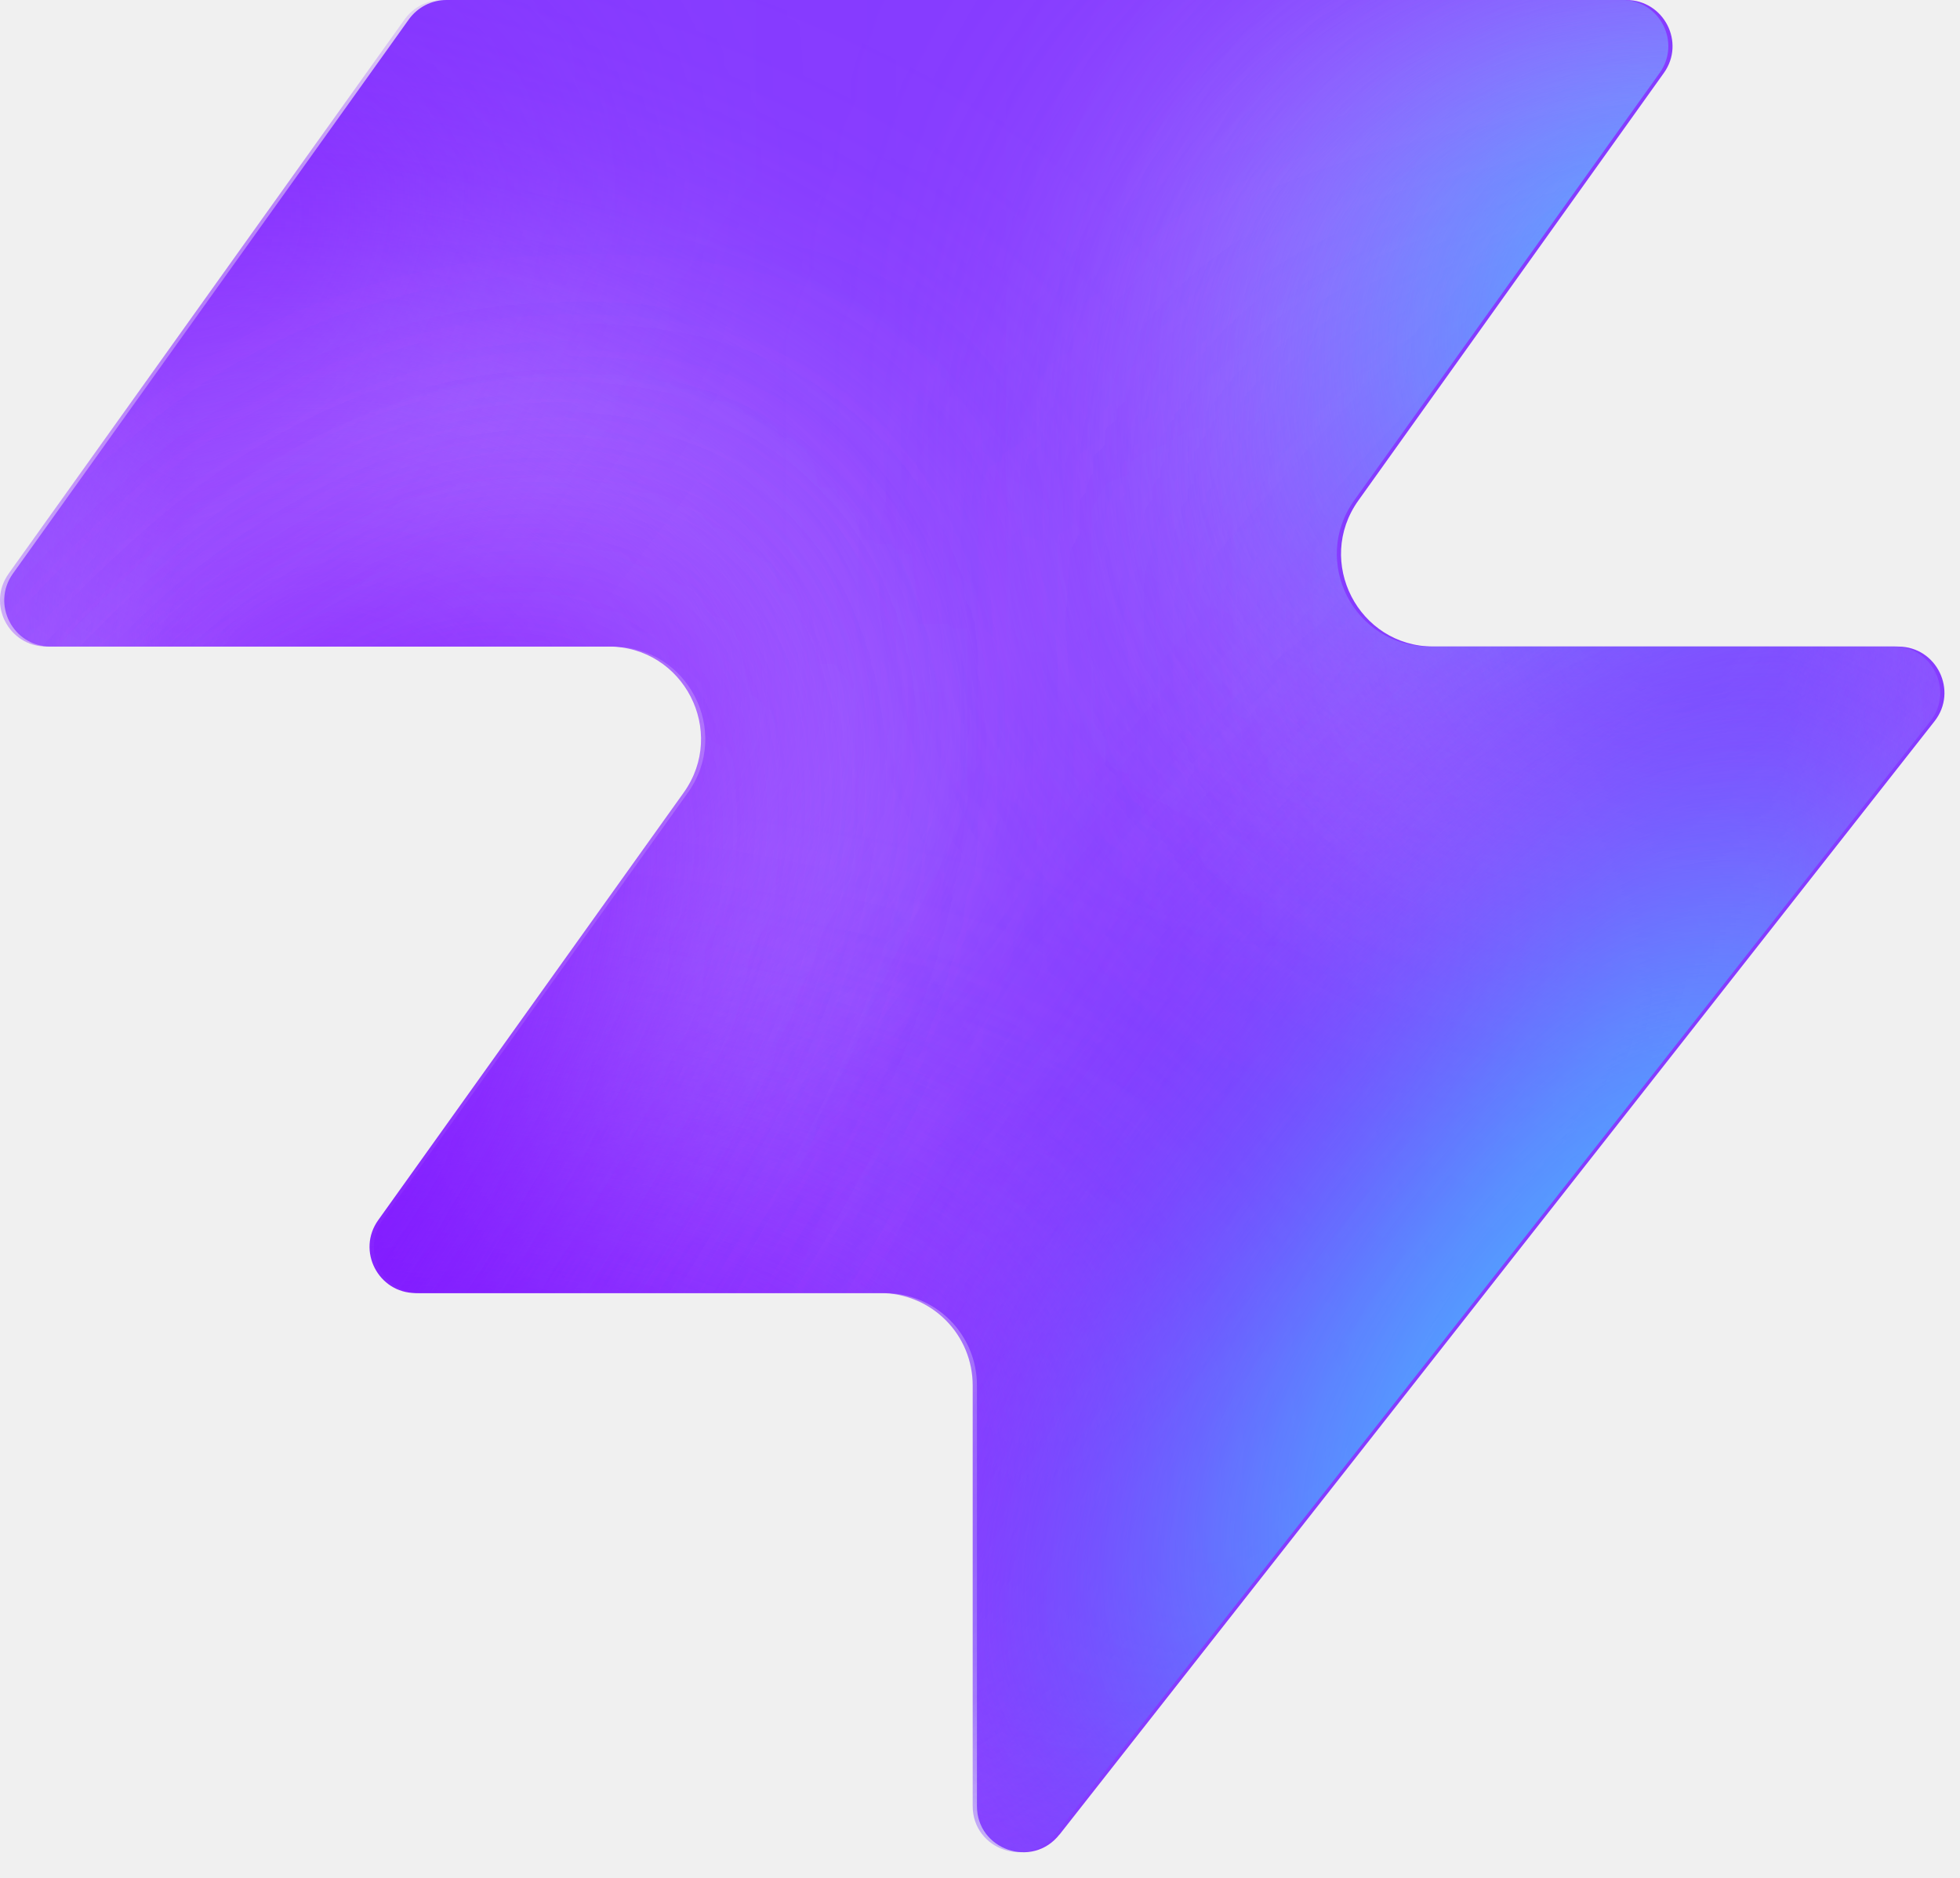
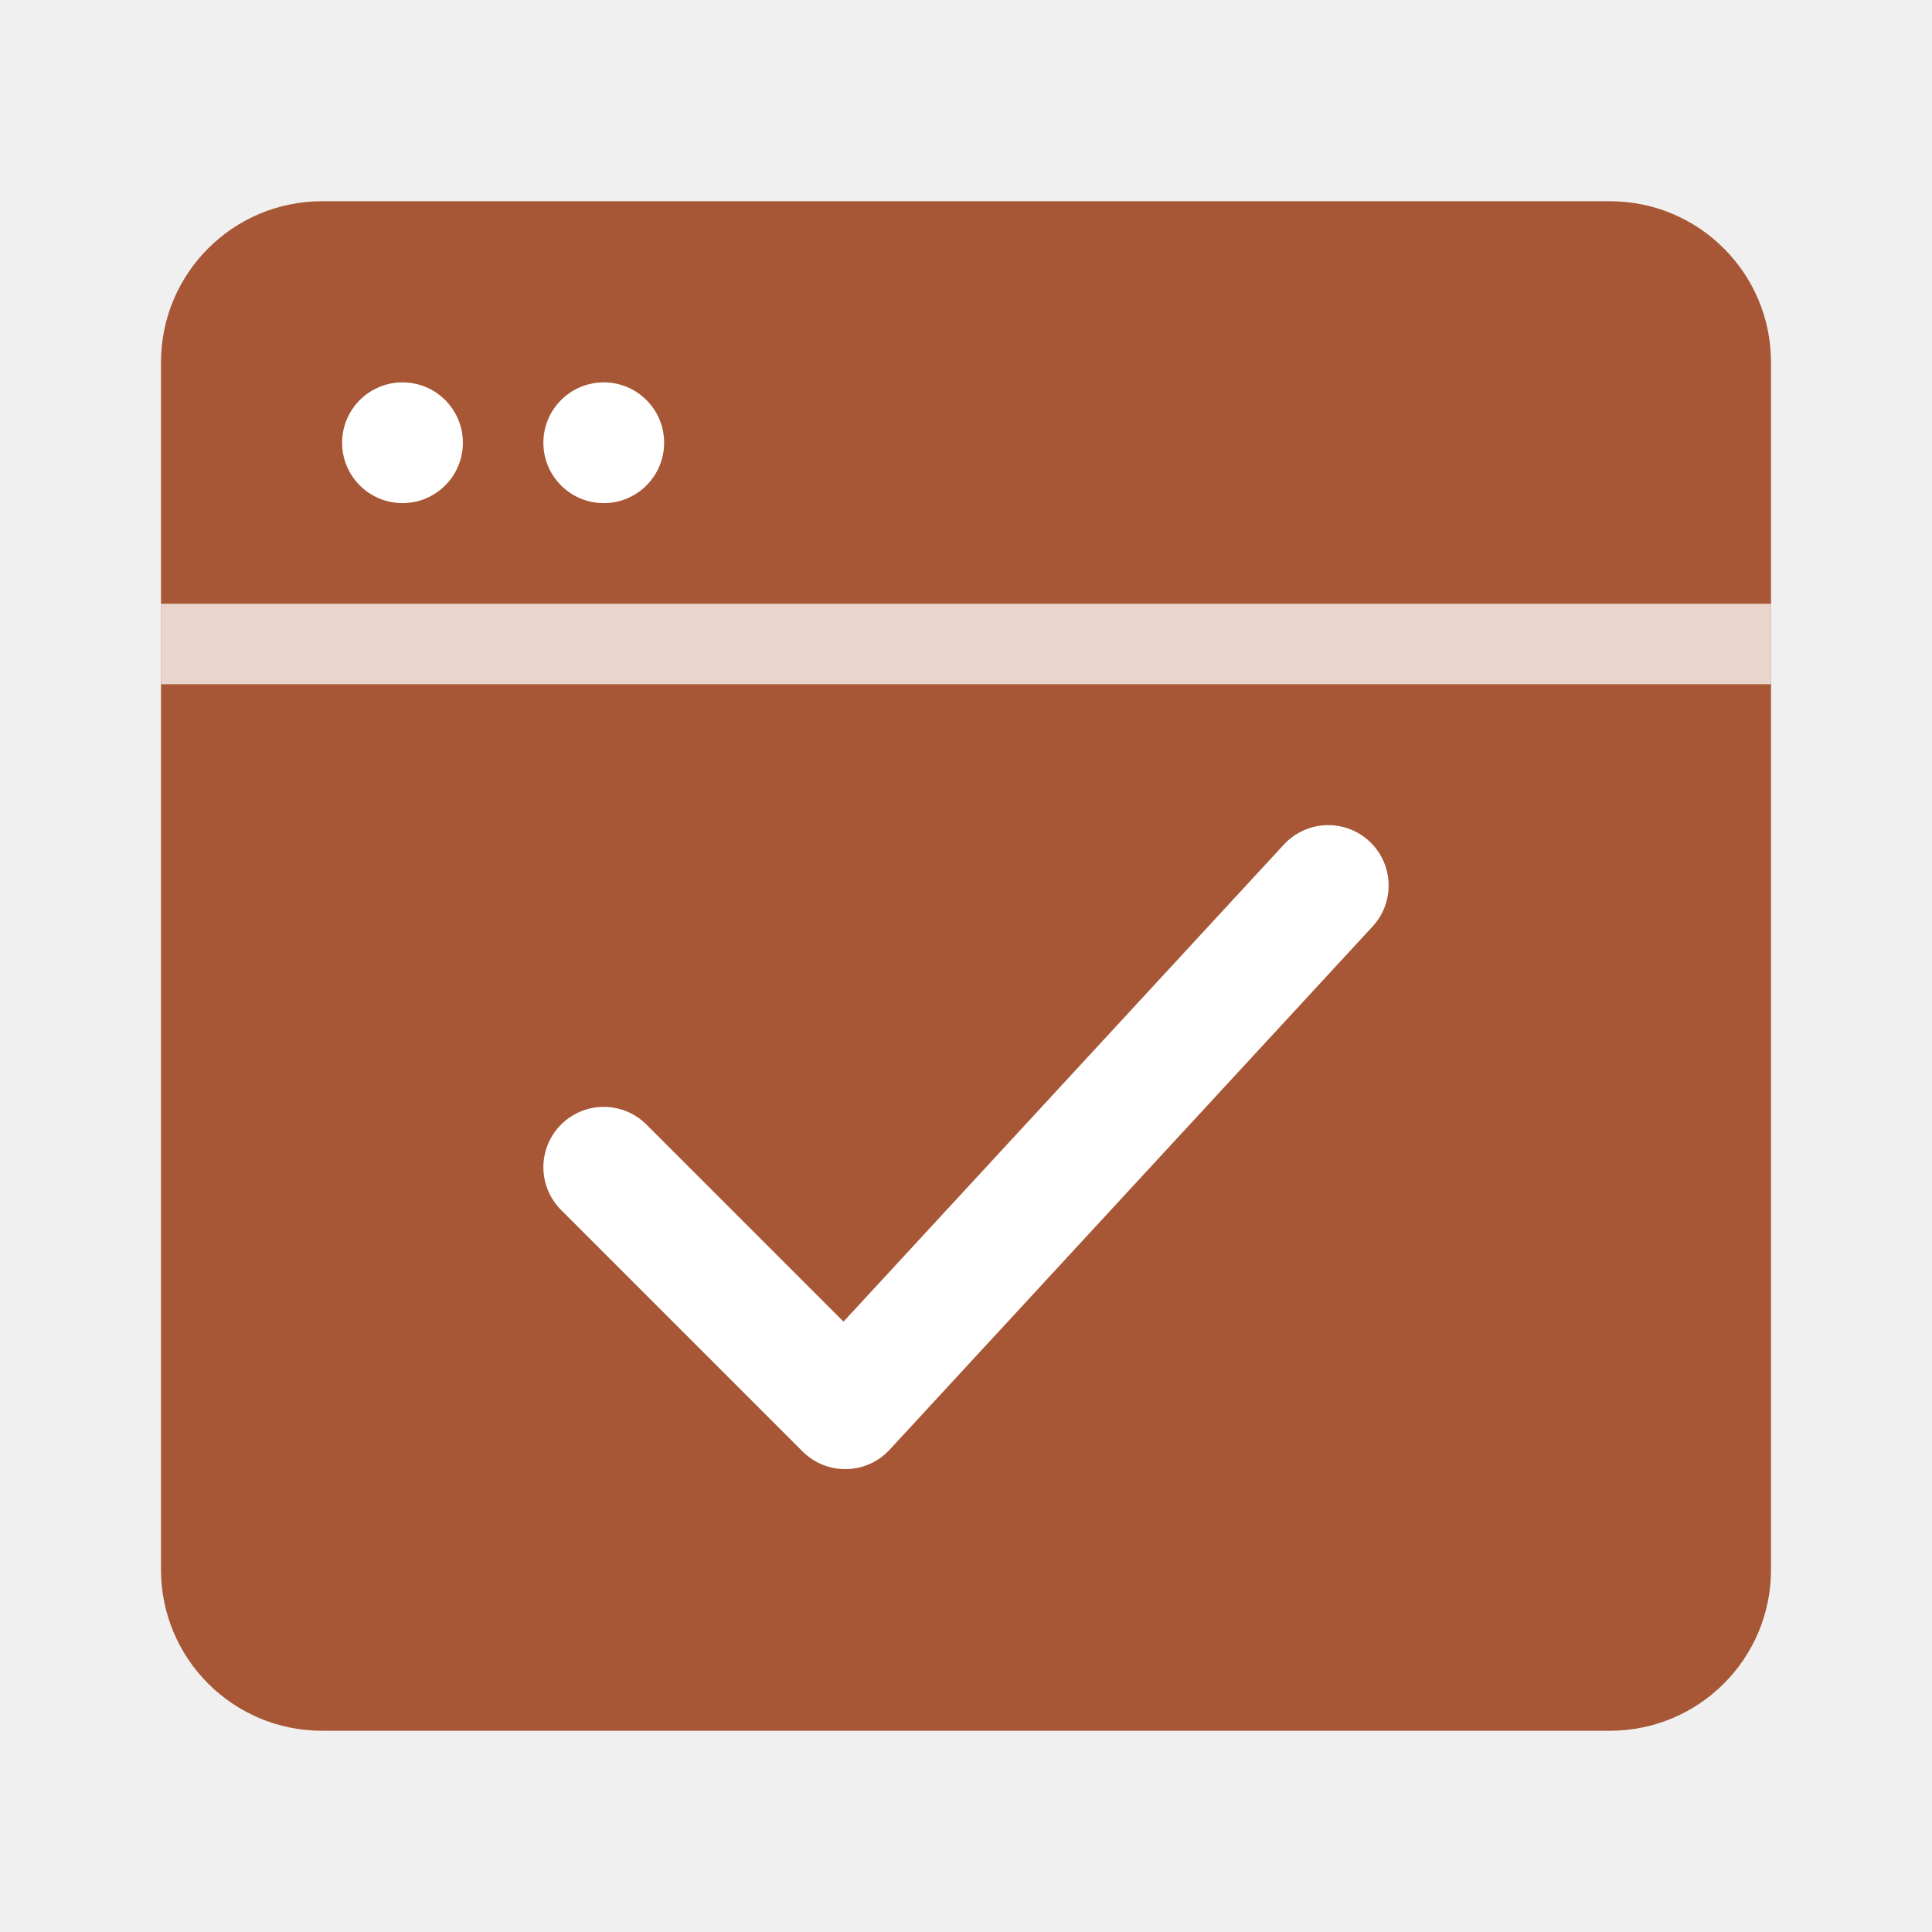
- <svg xmlns="http://www.w3.org/2000/svg" width="48" height="46" fill="none" viewBox="0 0 48 46">
-   <path fill="#863bff" d="M25.946 44.938c-.664.845-2.021.375-2.021-.698V33.937a2.26 2.26 0 0 0-2.262-2.262H10.287c-.92 0-1.456-1.04-.92-1.788l7.48-10.471c1.07-1.497 0-3.578-1.842-3.578H1.237c-.92 0-1.456-1.04-.92-1.788L10.013.474c.214-.297.556-.474.92-.474h28.894c.92 0 1.456 1.04.92 1.788l-7.48 10.471c-1.07 1.498 0 3.579 1.842 3.579h11.377c.943 0 1.473 1.088.89 1.83L25.947 44.94z" style="fill:#863bff;fill:color(display-p3 .525 .23 1);fill-opacity:1" />
-   <mask id="a" width="48" height="46" x="0" y="0" maskUnits="userSpaceOnUse" style="mask-type:alpha">
-     <path fill="#000" d="M25.842 44.938c-.664.844-2.021.375-2.021-.698V33.937a2.26 2.26 0 0 0-2.262-2.262H10.183c-.92 0-1.456-1.04-.92-1.788l7.48-10.471c1.07-1.498 0-3.579-1.842-3.579H1.133c-.92 0-1.456-1.04-.92-1.787L9.91.473c.214-.297.556-.474.92-.474h28.894c.92 0 1.456 1.04.92 1.788l-7.48 10.471c-1.07 1.498 0 3.578 1.842 3.578h11.377c.943 0 1.473 1.088.89 1.832L25.843 44.94z" style="fill:#000;fill-opacity:1" />
-   </mask>
-   <g mask="url(#a)">
-     <g filter="url(#b)">
-       <ellipse cx="5.508" cy="14.704" fill="#ede6ff" rx="5.508" ry="14.704" style="fill:#ede6ff;fill:color(display-p3 .927 .903 1);fill-opacity:1" transform="matrix(.00324 1 1 -.00324 -4.47 31.516)" />
-     </g>
-     <g filter="url(#c)">
-       <ellipse cx="10.399" cy="29.851" fill="#ede6ff" rx="10.399" ry="29.851" style="fill:#ede6ff;fill:color(display-p3 .927 .903 1);fill-opacity:1" transform="matrix(.00324 1 1 -.00324 -39.328 7.883)" />
-     </g>
-     <g filter="url(#d)">
-       <ellipse cx="5.508" cy="30.487" fill="#7e14ff" rx="5.508" ry="30.487" style="fill:#7e14ff;fill:color(display-p3 .492 .077 1);fill-opacity:1" transform="rotate(89.814 -25.913 -14.639)scale(1 -1)" />
-     </g>
-     <g filter="url(#e)">
-       <ellipse cx="5.508" cy="30.599" fill="#7e14ff" rx="5.508" ry="30.599" style="fill:#7e14ff;fill:color(display-p3 .492 .077 1);fill-opacity:1" transform="rotate(89.814 -32.644 -3.334)scale(1 -1)" />
-     </g>
-     <g filter="url(#f)">
-       <ellipse cx="5.508" cy="30.599" fill="#7e14ff" rx="5.508" ry="30.599" style="fill:#7e14ff;fill:color(display-p3 .492 .077 1);fill-opacity:1" transform="matrix(.00324 1 1 -.00324 -34.34 30.47)" />
-     </g>
-     <g filter="url(#g)">
-       <ellipse cx="14.072" cy="22.078" fill="#ede6ff" rx="14.072" ry="22.078" style="fill:#ede6ff;fill:color(display-p3 .927 .903 1);fill-opacity:1" transform="rotate(93.35 24.506 48.493)scale(-1 1)" />
-     </g>
-     <g filter="url(#h)">
-       <ellipse cx="3.47" cy="21.501" fill="#7e14ff" rx="3.47" ry="21.501" style="fill:#7e14ff;fill:color(display-p3 .492 .077 1);fill-opacity:1" transform="rotate(89.009 28.708 47.59)scale(-1 1)" />
-     </g>
-     <g filter="url(#i)">
-       <ellipse cx="3.47" cy="21.501" fill="#7e14ff" rx="3.47" ry="21.501" style="fill:#7e14ff;fill:color(display-p3 .492 .077 1);fill-opacity:1" transform="rotate(89.009 28.708 47.59)scale(-1 1)" />
-     </g>
-     <g filter="url(#j)">
-       <ellipse cx=".387" cy="8.972" fill="#7e14ff" rx="4.407" ry="29.108" style="fill:#7e14ff;fill:color(display-p3 .492 .077 1);fill-opacity:1" transform="rotate(39.51 .387 8.972)" />
-     </g>
-     <g filter="url(#k)">
-       <ellipse cx="47.523" cy="-6.092" fill="#7e14ff" rx="4.407" ry="29.108" style="fill:#7e14ff;fill:color(display-p3 .492 .077 1);fill-opacity:1" transform="rotate(37.892 47.523 -6.092)" />
-     </g>
-     <g filter="url(#l)">
-       <ellipse cx="41.412" cy="6.333" fill="#47bfff" rx="5.971" ry="9.665" style="fill:#47bfff;fill:color(display-p3 .28 .748 1);fill-opacity:1" transform="rotate(37.892 41.412 6.333)" />
-     </g>
-     <g filter="url(#m)">
-       <ellipse cx="-1.879" cy="38.332" fill="#7e14ff" rx="4.407" ry="29.108" style="fill:#7e14ff;fill:color(display-p3 .492 .077 1);fill-opacity:1" transform="rotate(37.892 -1.88 38.332)" />
-     </g>
-     <g filter="url(#n)">
-       <ellipse cx="-1.879" cy="38.332" fill="#7e14ff" rx="4.407" ry="29.108" style="fill:#7e14ff;fill:color(display-p3 .492 .077 1);fill-opacity:1" transform="rotate(37.892 -1.88 38.332)" />
-     </g>
-     <g filter="url(#o)">
-       <ellipse cx="35.651" cy="29.907" fill="#7e14ff" rx="4.407" ry="29.108" style="fill:#7e14ff;fill:color(display-p3 .492 .077 1);fill-opacity:1" transform="rotate(37.892 35.651 29.907)" />
-     </g>
-     <g filter="url(#p)">
-       <ellipse cx="38.418" cy="32.4" fill="#47bfff" rx="5.971" ry="15.297" style="fill:#47bfff;fill:color(display-p3 .28 .748 1);fill-opacity:1" transform="rotate(37.892 38.418 32.4)" />
-     </g>
-   </g>
-   <defs>
-     <filter id="b" width="60.045" height="41.654" x="-19.77" y="16.149" color-interpolation-filters="sRGB" filterUnits="userSpaceOnUse">
-       <feFlood flood-opacity="0" result="BackgroundImageFix" />
-       <feBlend in="SourceGraphic" in2="BackgroundImageFix" result="shape" />
-       <feGaussianBlur result="effect1_foregroundBlur_2002_17158" stdDeviation="7.659" />
-     </filter>
-     <filter id="c" width="90.34" height="51.437" x="-54.613" y="-7.533" color-interpolation-filters="sRGB" filterUnits="userSpaceOnUse">
-       <feFlood flood-opacity="0" result="BackgroundImageFix" />
-       <feBlend in="SourceGraphic" in2="BackgroundImageFix" result="shape" />
-       <feGaussianBlur result="effect1_foregroundBlur_2002_17158" stdDeviation="7.659" />
-     </filter>
-     <filter id="d" width="79.355" height="29.4" x="-49.64" y="2.03" color-interpolation-filters="sRGB" filterUnits="userSpaceOnUse">
-       <feFlood flood-opacity="0" result="BackgroundImageFix" />
-       <feBlend in="SourceGraphic" in2="BackgroundImageFix" result="shape" />
-       <feGaussianBlur result="effect1_foregroundBlur_2002_17158" stdDeviation="4.596" />
-     </filter>
-     <filter id="e" width="79.579" height="29.4" x="-45.045" y="20.029" color-interpolation-filters="sRGB" filterUnits="userSpaceOnUse">
-       <feFlood flood-opacity="0" result="BackgroundImageFix" />
-       <feBlend in="SourceGraphic" in2="BackgroundImageFix" result="shape" />
-       <feGaussianBlur result="effect1_foregroundBlur_2002_17158" stdDeviation="4.596" />
-     </filter>
-     <filter id="f" width="79.579" height="29.4" x="-43.513" y="21.178" color-interpolation-filters="sRGB" filterUnits="userSpaceOnUse">
-       <feFlood flood-opacity="0" result="BackgroundImageFix" />
-       <feBlend in="SourceGraphic" in2="BackgroundImageFix" result="shape" />
-       <feGaussianBlur result="effect1_foregroundBlur_2002_17158" stdDeviation="4.596" />
-     </filter>
-     <filter id="g" width="74.749" height="58.852" x="15.756" y="-17.901" color-interpolation-filters="sRGB" filterUnits="userSpaceOnUse">
-       <feFlood flood-opacity="0" result="BackgroundImageFix" />
-       <feBlend in="SourceGraphic" in2="BackgroundImageFix" result="shape" />
-       <feGaussianBlur result="effect1_foregroundBlur_2002_17158" stdDeviation="7.659" />
-     </filter>
-     <filter id="h" width="61.377" height="25.362" x="23.548" y="2.284" color-interpolation-filters="sRGB" filterUnits="userSpaceOnUse">
-       <feFlood flood-opacity="0" result="BackgroundImageFix" />
-       <feBlend in="SourceGraphic" in2="BackgroundImageFix" result="shape" />
-       <feGaussianBlur result="effect1_foregroundBlur_2002_17158" stdDeviation="4.596" />
-     </filter>
-     <filter id="i" width="61.377" height="25.362" x="23.548" y="2.284" color-interpolation-filters="sRGB" filterUnits="userSpaceOnUse">
-       <feFlood flood-opacity="0" result="BackgroundImageFix" />
-       <feBlend in="SourceGraphic" in2="BackgroundImageFix" result="shape" />
-       <feGaussianBlur result="effect1_foregroundBlur_2002_17158" stdDeviation="4.596" />
-     </filter>
-     <filter id="j" width="56.045" height="63.649" x="-27.636" y="-22.853" color-interpolation-filters="sRGB" filterUnits="userSpaceOnUse">
-       <feFlood flood-opacity="0" result="BackgroundImageFix" />
-       <feBlend in="SourceGraphic" in2="BackgroundImageFix" result="shape" />
-       <feGaussianBlur result="effect1_foregroundBlur_2002_17158" stdDeviation="4.596" />
-     </filter>
-     <filter id="k" width="54.814" height="64.646" x="20.116" y="-38.415" color-interpolation-filters="sRGB" filterUnits="userSpaceOnUse">
-       <feFlood flood-opacity="0" result="BackgroundImageFix" />
-       <feBlend in="SourceGraphic" in2="BackgroundImageFix" result="shape" />
-       <feGaussianBlur result="effect1_foregroundBlur_2002_17158" stdDeviation="4.596" />
-     </filter>
-     <filter id="l" width="33.541" height="35.313" x="24.641" y="-11.323" color-interpolation-filters="sRGB" filterUnits="userSpaceOnUse">
-       <feFlood flood-opacity="0" result="BackgroundImageFix" />
-       <feBlend in="SourceGraphic" in2="BackgroundImageFix" result="shape" />
-       <feGaussianBlur result="effect1_foregroundBlur_2002_17158" stdDeviation="4.596" />
-     </filter>
-     <filter id="m" width="54.814" height="64.646" x="-29.286" y="6.009" color-interpolation-filters="sRGB" filterUnits="userSpaceOnUse">
-       <feFlood flood-opacity="0" result="BackgroundImageFix" />
-       <feBlend in="SourceGraphic" in2="BackgroundImageFix" result="shape" />
-       <feGaussianBlur result="effect1_foregroundBlur_2002_17158" stdDeviation="4.596" />
-     </filter>
-     <filter id="n" width="54.814" height="64.646" x="-29.286" y="6.009" color-interpolation-filters="sRGB" filterUnits="userSpaceOnUse">
-       <feFlood flood-opacity="0" result="BackgroundImageFix" />
-       <feBlend in="SourceGraphic" in2="BackgroundImageFix" result="shape" />
-       <feGaussianBlur result="effect1_foregroundBlur_2002_17158" stdDeviation="4.596" />
-     </filter>
-     <filter id="o" width="54.814" height="64.646" x="8.244" y="-2.416" color-interpolation-filters="sRGB" filterUnits="userSpaceOnUse">
-       <feFlood flood-opacity="0" result="BackgroundImageFix" />
-       <feBlend in="SourceGraphic" in2="BackgroundImageFix" result="shape" />
-       <feGaussianBlur result="effect1_foregroundBlur_2002_17158" stdDeviation="4.596" />
-     </filter>
-     <filter id="p" width="39.409" height="43.623" x="18.713" y="10.588" color-interpolation-filters="sRGB" filterUnits="userSpaceOnUse">
-       <feFlood flood-opacity="0" result="BackgroundImageFix" />
-       <feBlend in="SourceGraphic" in2="BackgroundImageFix" result="shape" />
-       <feGaussianBlur result="effect1_foregroundBlur_2002_17158" stdDeviation="4.596" />
-     </filter>
-   </defs>
+ <svg xmlns="http://www.w3.org/2000/svg" viewBox="0 0 48 48" role="img" aria-label="Browser Farm">
+   <rect x="4" y="5" width="40" height="38" rx="4" fill="#a75735" />
+   <path d="M4 16h40" stroke="#fff" stroke-opacity=".75" stroke-width="2" />
+   <circle cx="10" cy="11" r="1.5" fill="#fff" />
+   <circle cx="15" cy="11" r="1.5" fill="#fff" />
+   <path d="m15 29 6 6 12-13" fill="none" stroke="#fff" stroke-width="3" stroke-linecap="round" stroke-linejoin="round" />
</svg>
